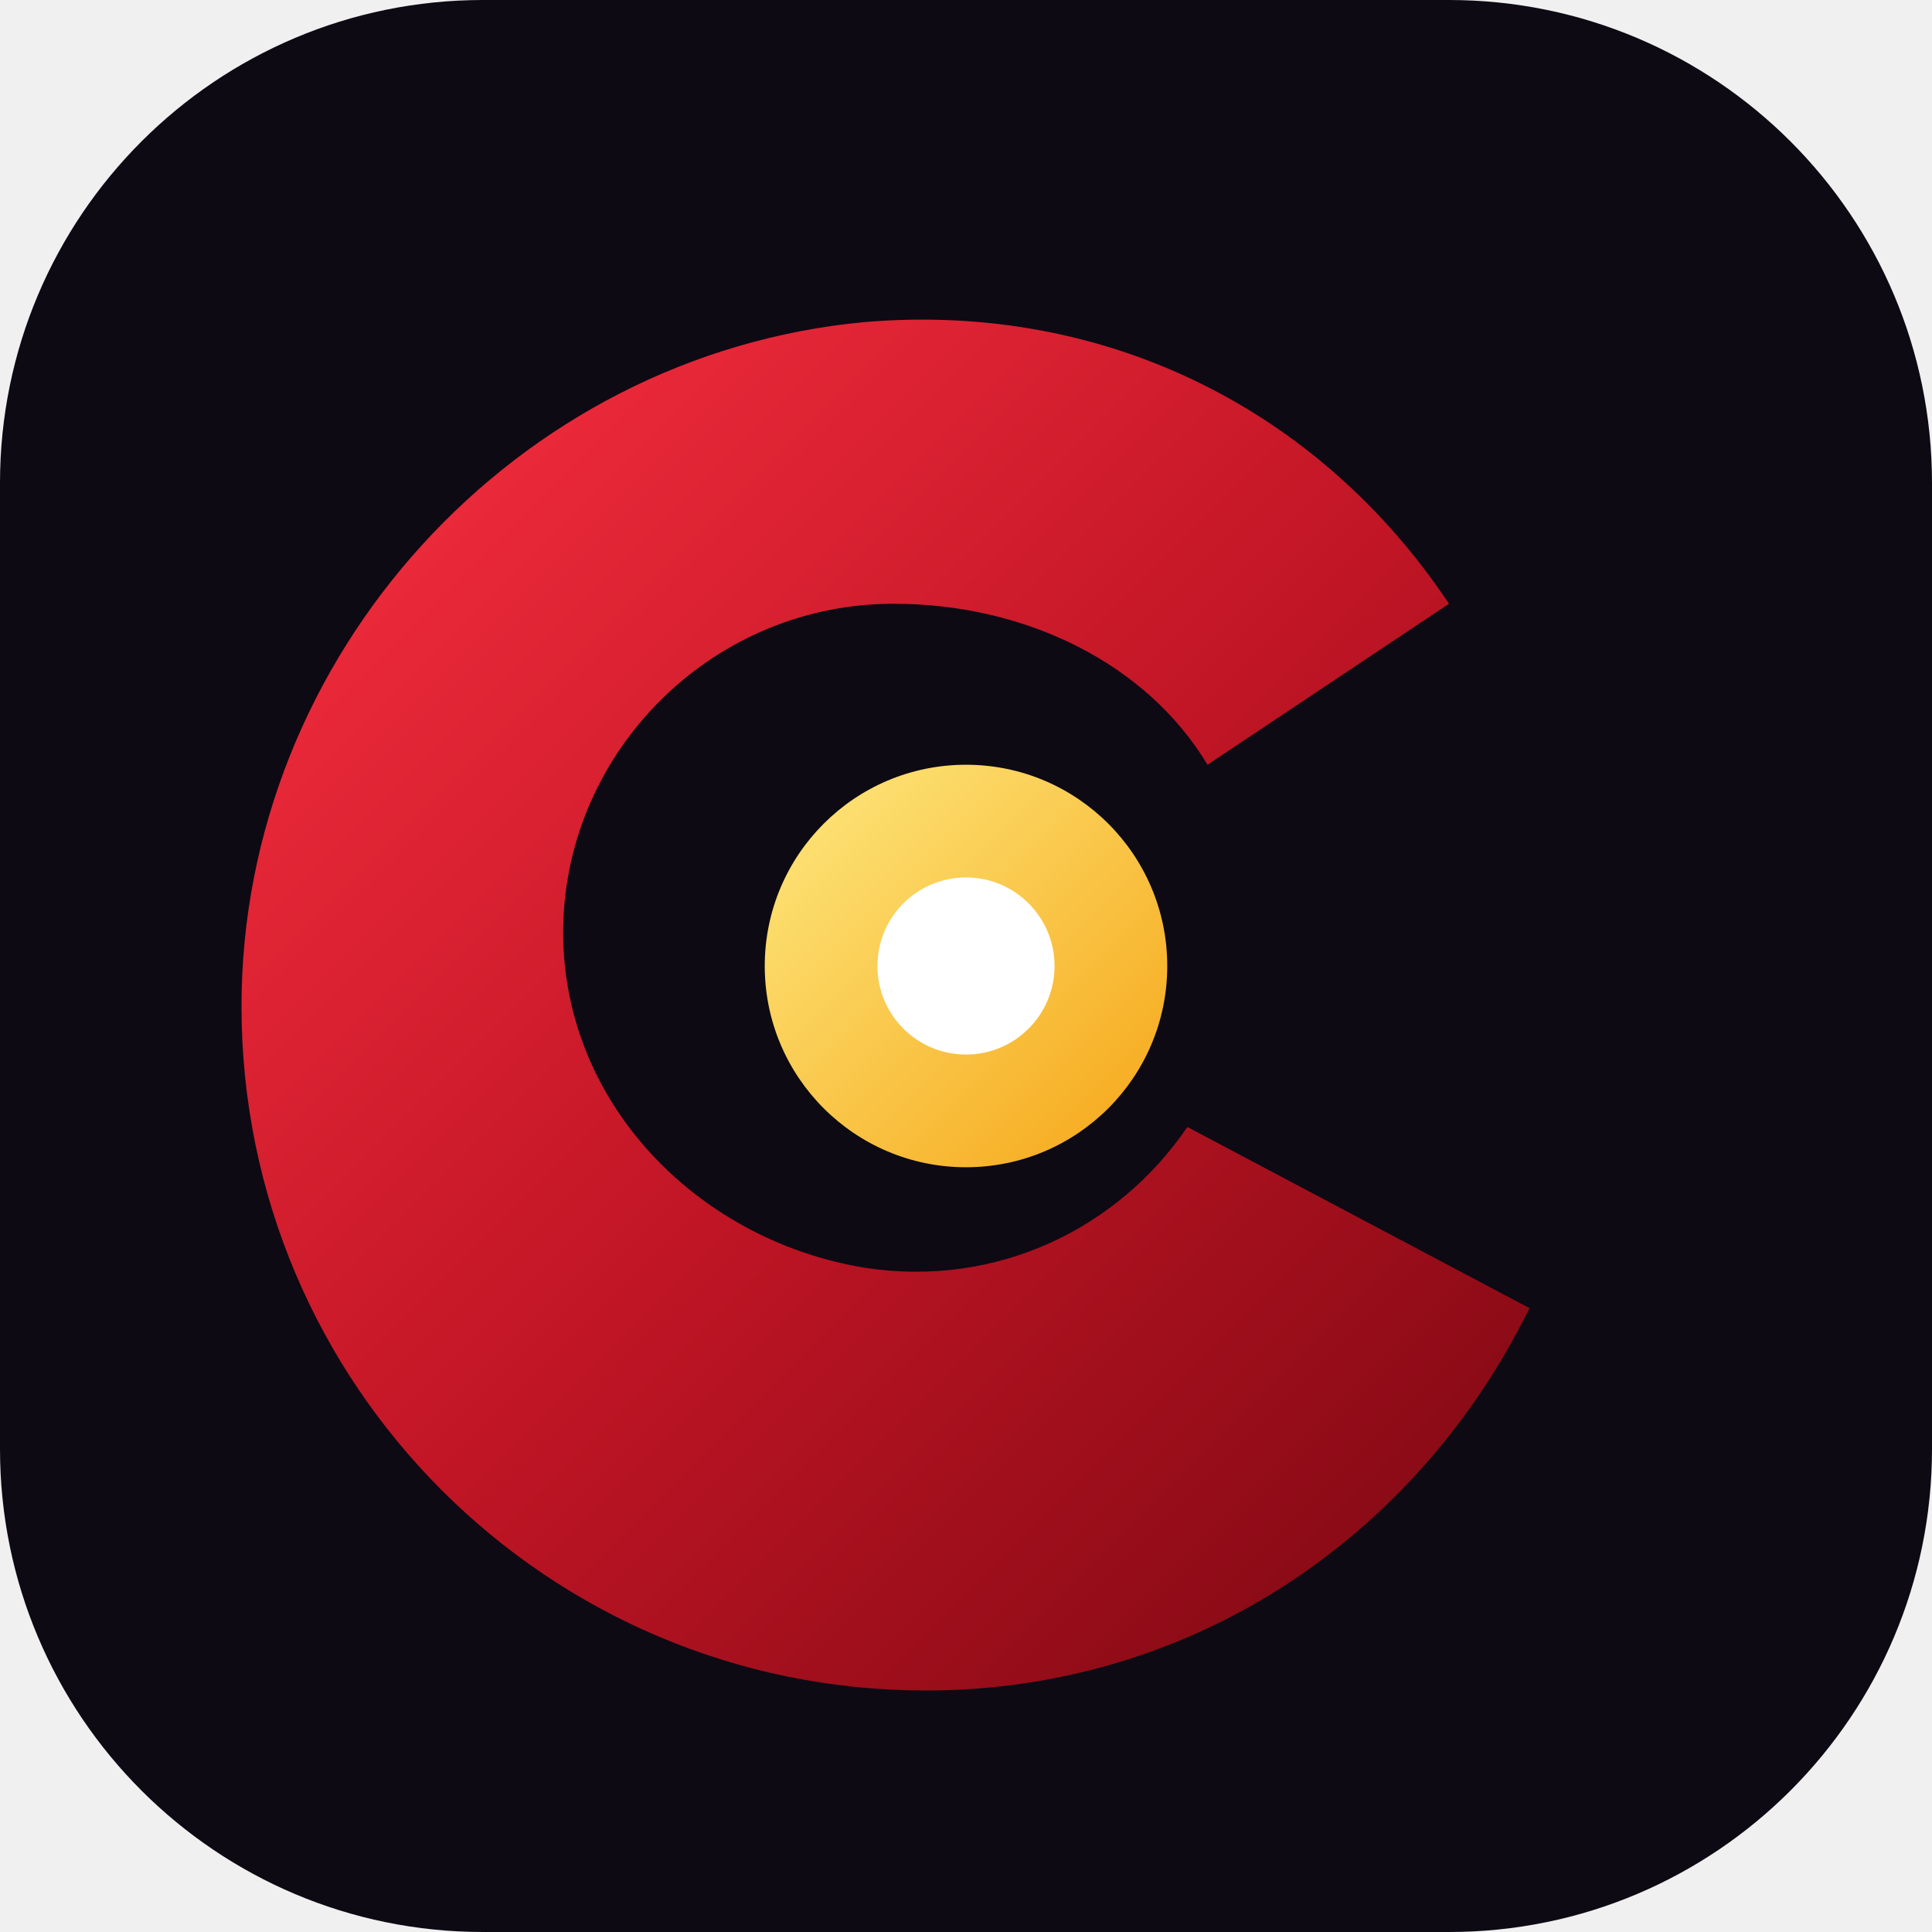
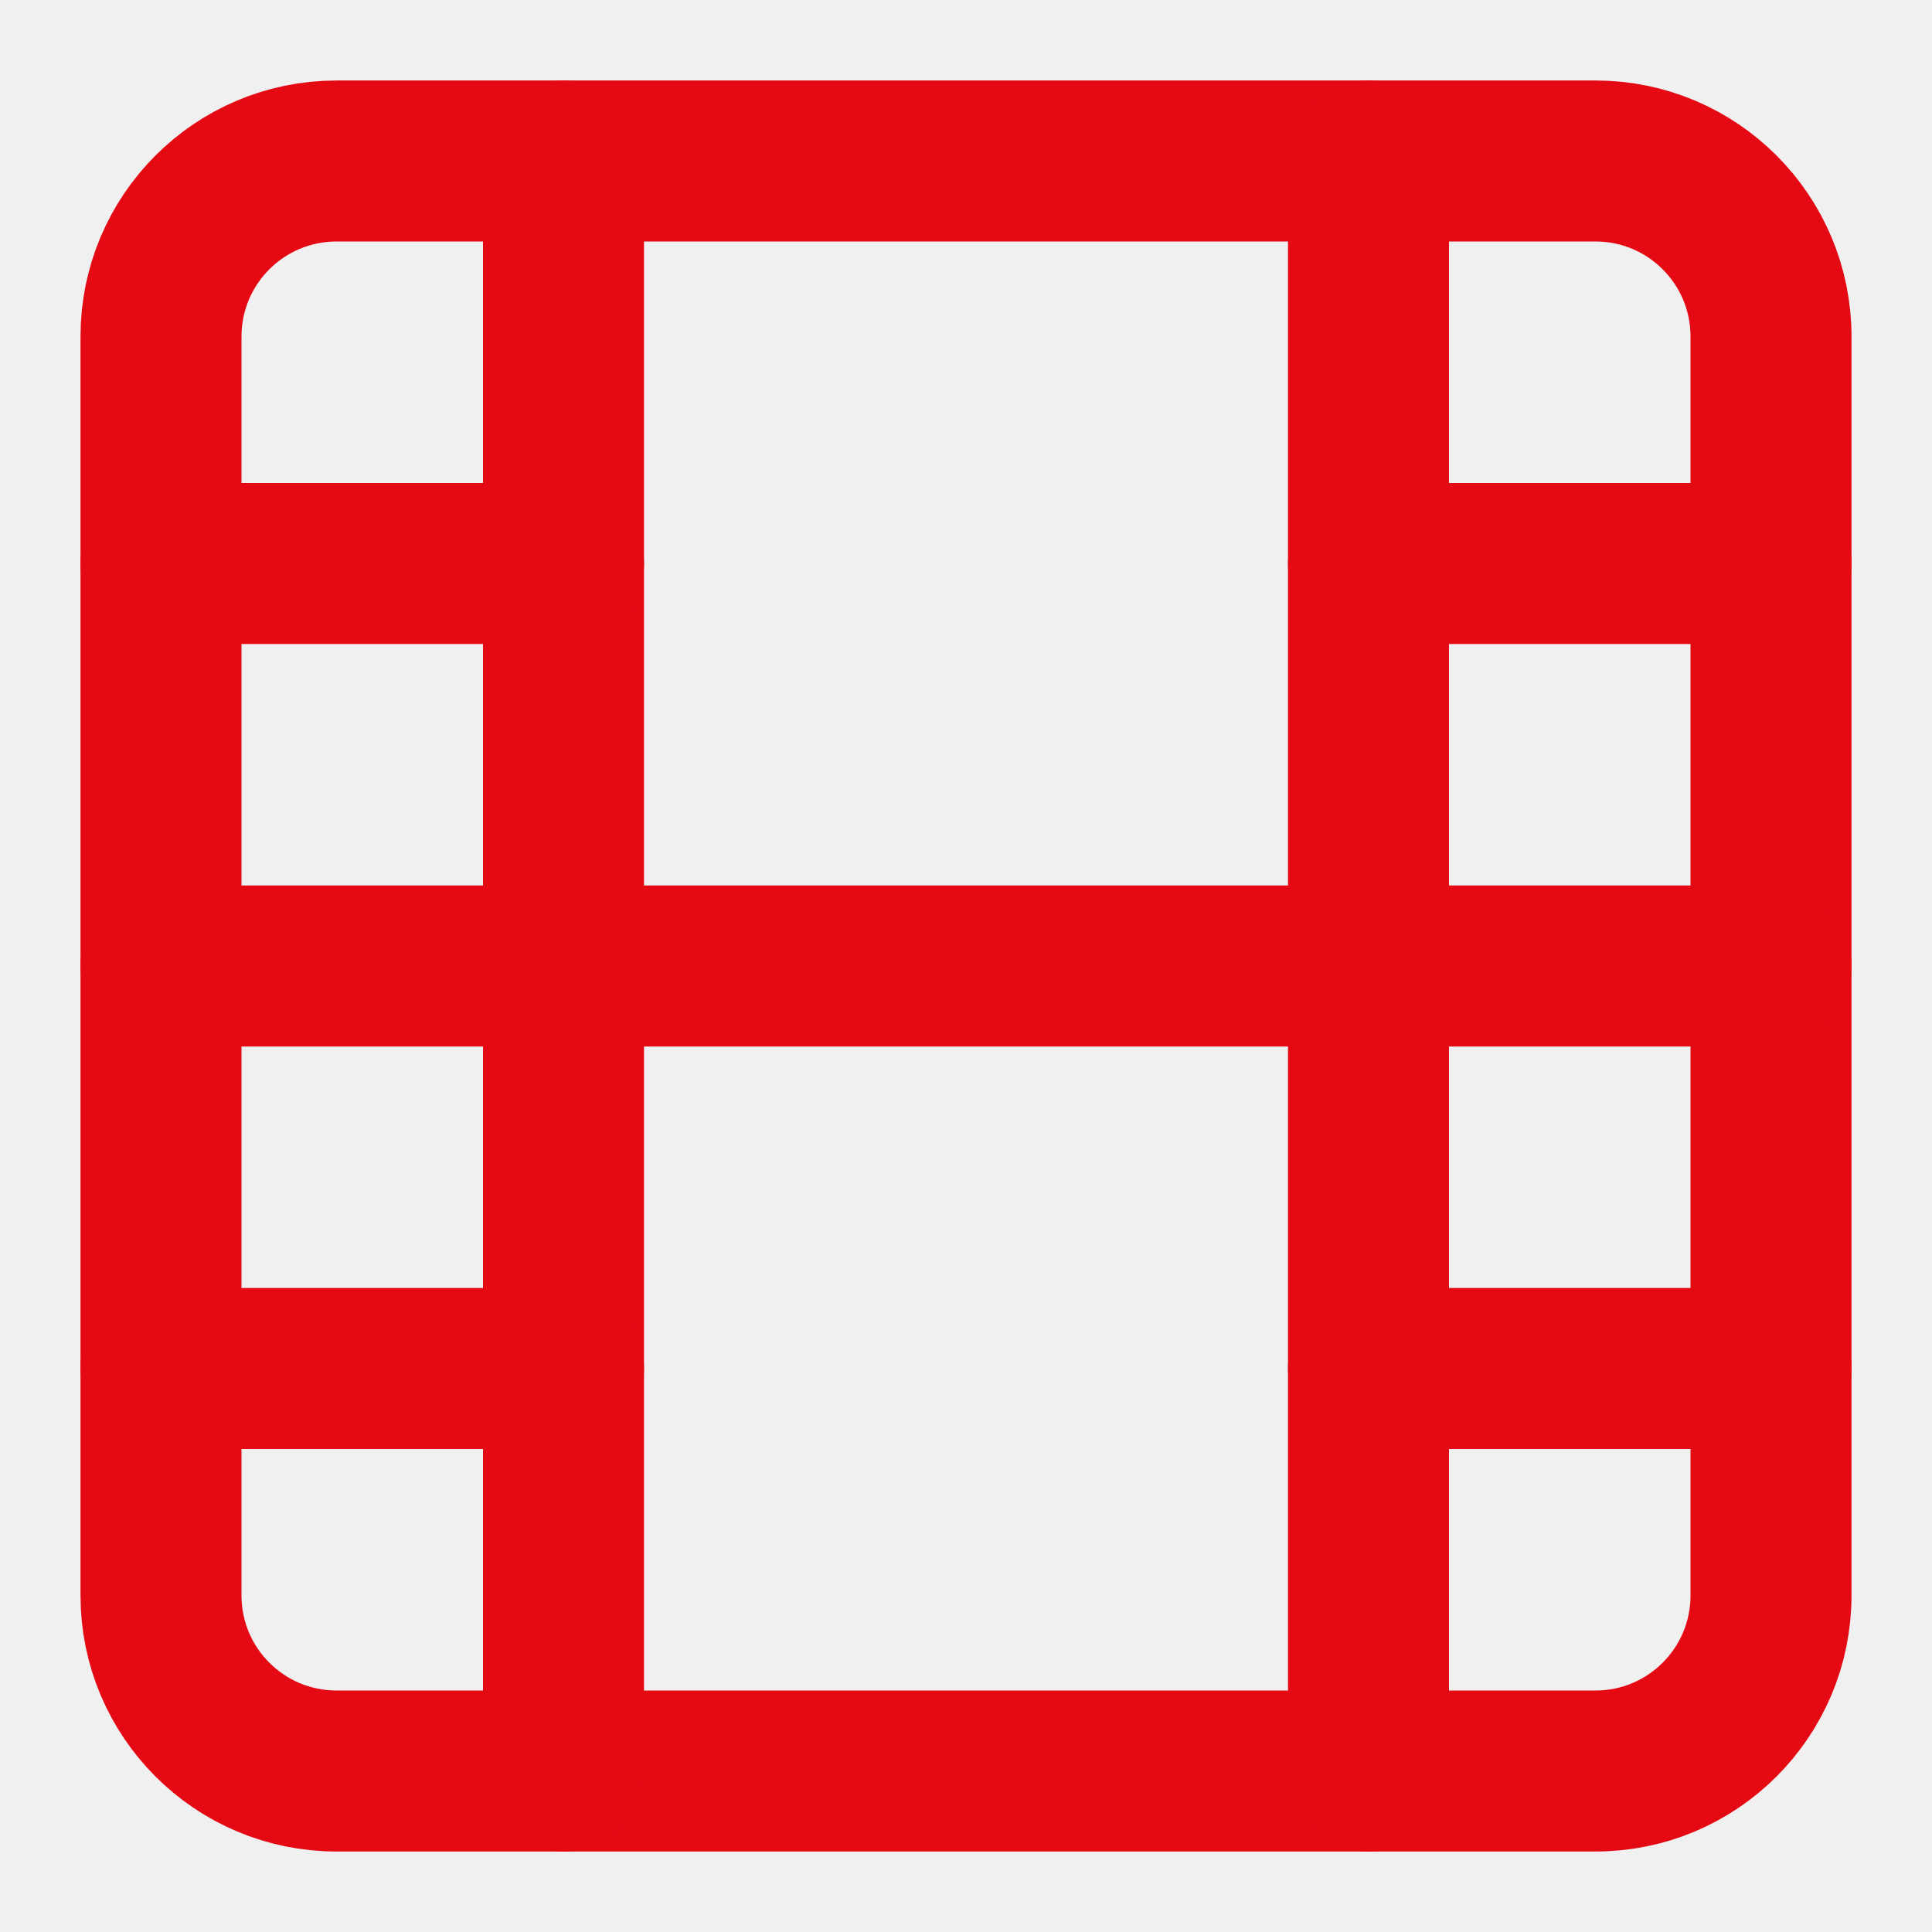
- <svg xmlns="http://www.w3.org/2000/svg" viewBox="0 0 48 48" width="48" height="48" fill="none">
-   <defs>
-     <linearGradient id="favIris" x1="6" y1="6" x2="42" y2="42" gradientUnits="userSpaceOnUse">
-       <stop offset="0%" stop-color="#ff3344" />
-       <stop offset="50%" stop-color="#c01525" />
-       <stop offset="100%" stop-color="#70060e" />
-     </linearGradient>
-     <linearGradient id="favGold" x1="18" y1="18" x2="30" y2="30" gradientUnits="userSpaceOnUse">
-       <stop offset="0%" stop-color="#fef08a" />
-       <stop offset="100%" stop-color="#f59e0b" />
-     </linearGradient>
-   </defs>
-   <rect width="48" height="48" rx="12" fill="#0d0a14" />
-   <path d="M36 15C32.8 10.2 27.5 7.5 21.5 8C12.8 8.8 6 16.3 6 25C6 34.4 13.6 42 23 42C29.6 42 35.2 38.2 38 32.5L29.5 28C27.8 30.5 24.8 32 21.5 31.5C17.2 30.8 13.8 27.2 14 22.8C14.2 18.5 17.8 15 22.2 15C25.5 15 28.5 16.5 30 19L36 15Z" fill="url(#favIris)" />
-   <circle cx="24" cy="24" r="5" fill="url(#favGold)" />
-   <circle cx="24" cy="24" r="2.2" fill="#ffffff" />
+ <svg xmlns="http://www.w3.org/2000/svg" viewBox="0 0 24 24" width="32" height="32" fill="none" stroke="#e50914" stroke-width="2" stroke-linecap="round" stroke-linejoin="round">
+   <rect width="20" height="20" x="2" y="2" rx="2.18" ry="2.18" />
+   <line x1="7" x2="7" y1="2" y2="22" />
+   <line x1="17" x2="17" y1="2" y2="22" />
+   <line x1="2" x2="22" y1="12" y2="12" />
+   <line x1="2" x2="7" y1="7" y2="7" />
+   <line x1="17" x2="22" y1="7" y2="7" />
+   <line x1="17" x2="22" y1="17" y2="17" />
+   <line x1="2" x2="7" y1="17" y2="17" />
</svg>
